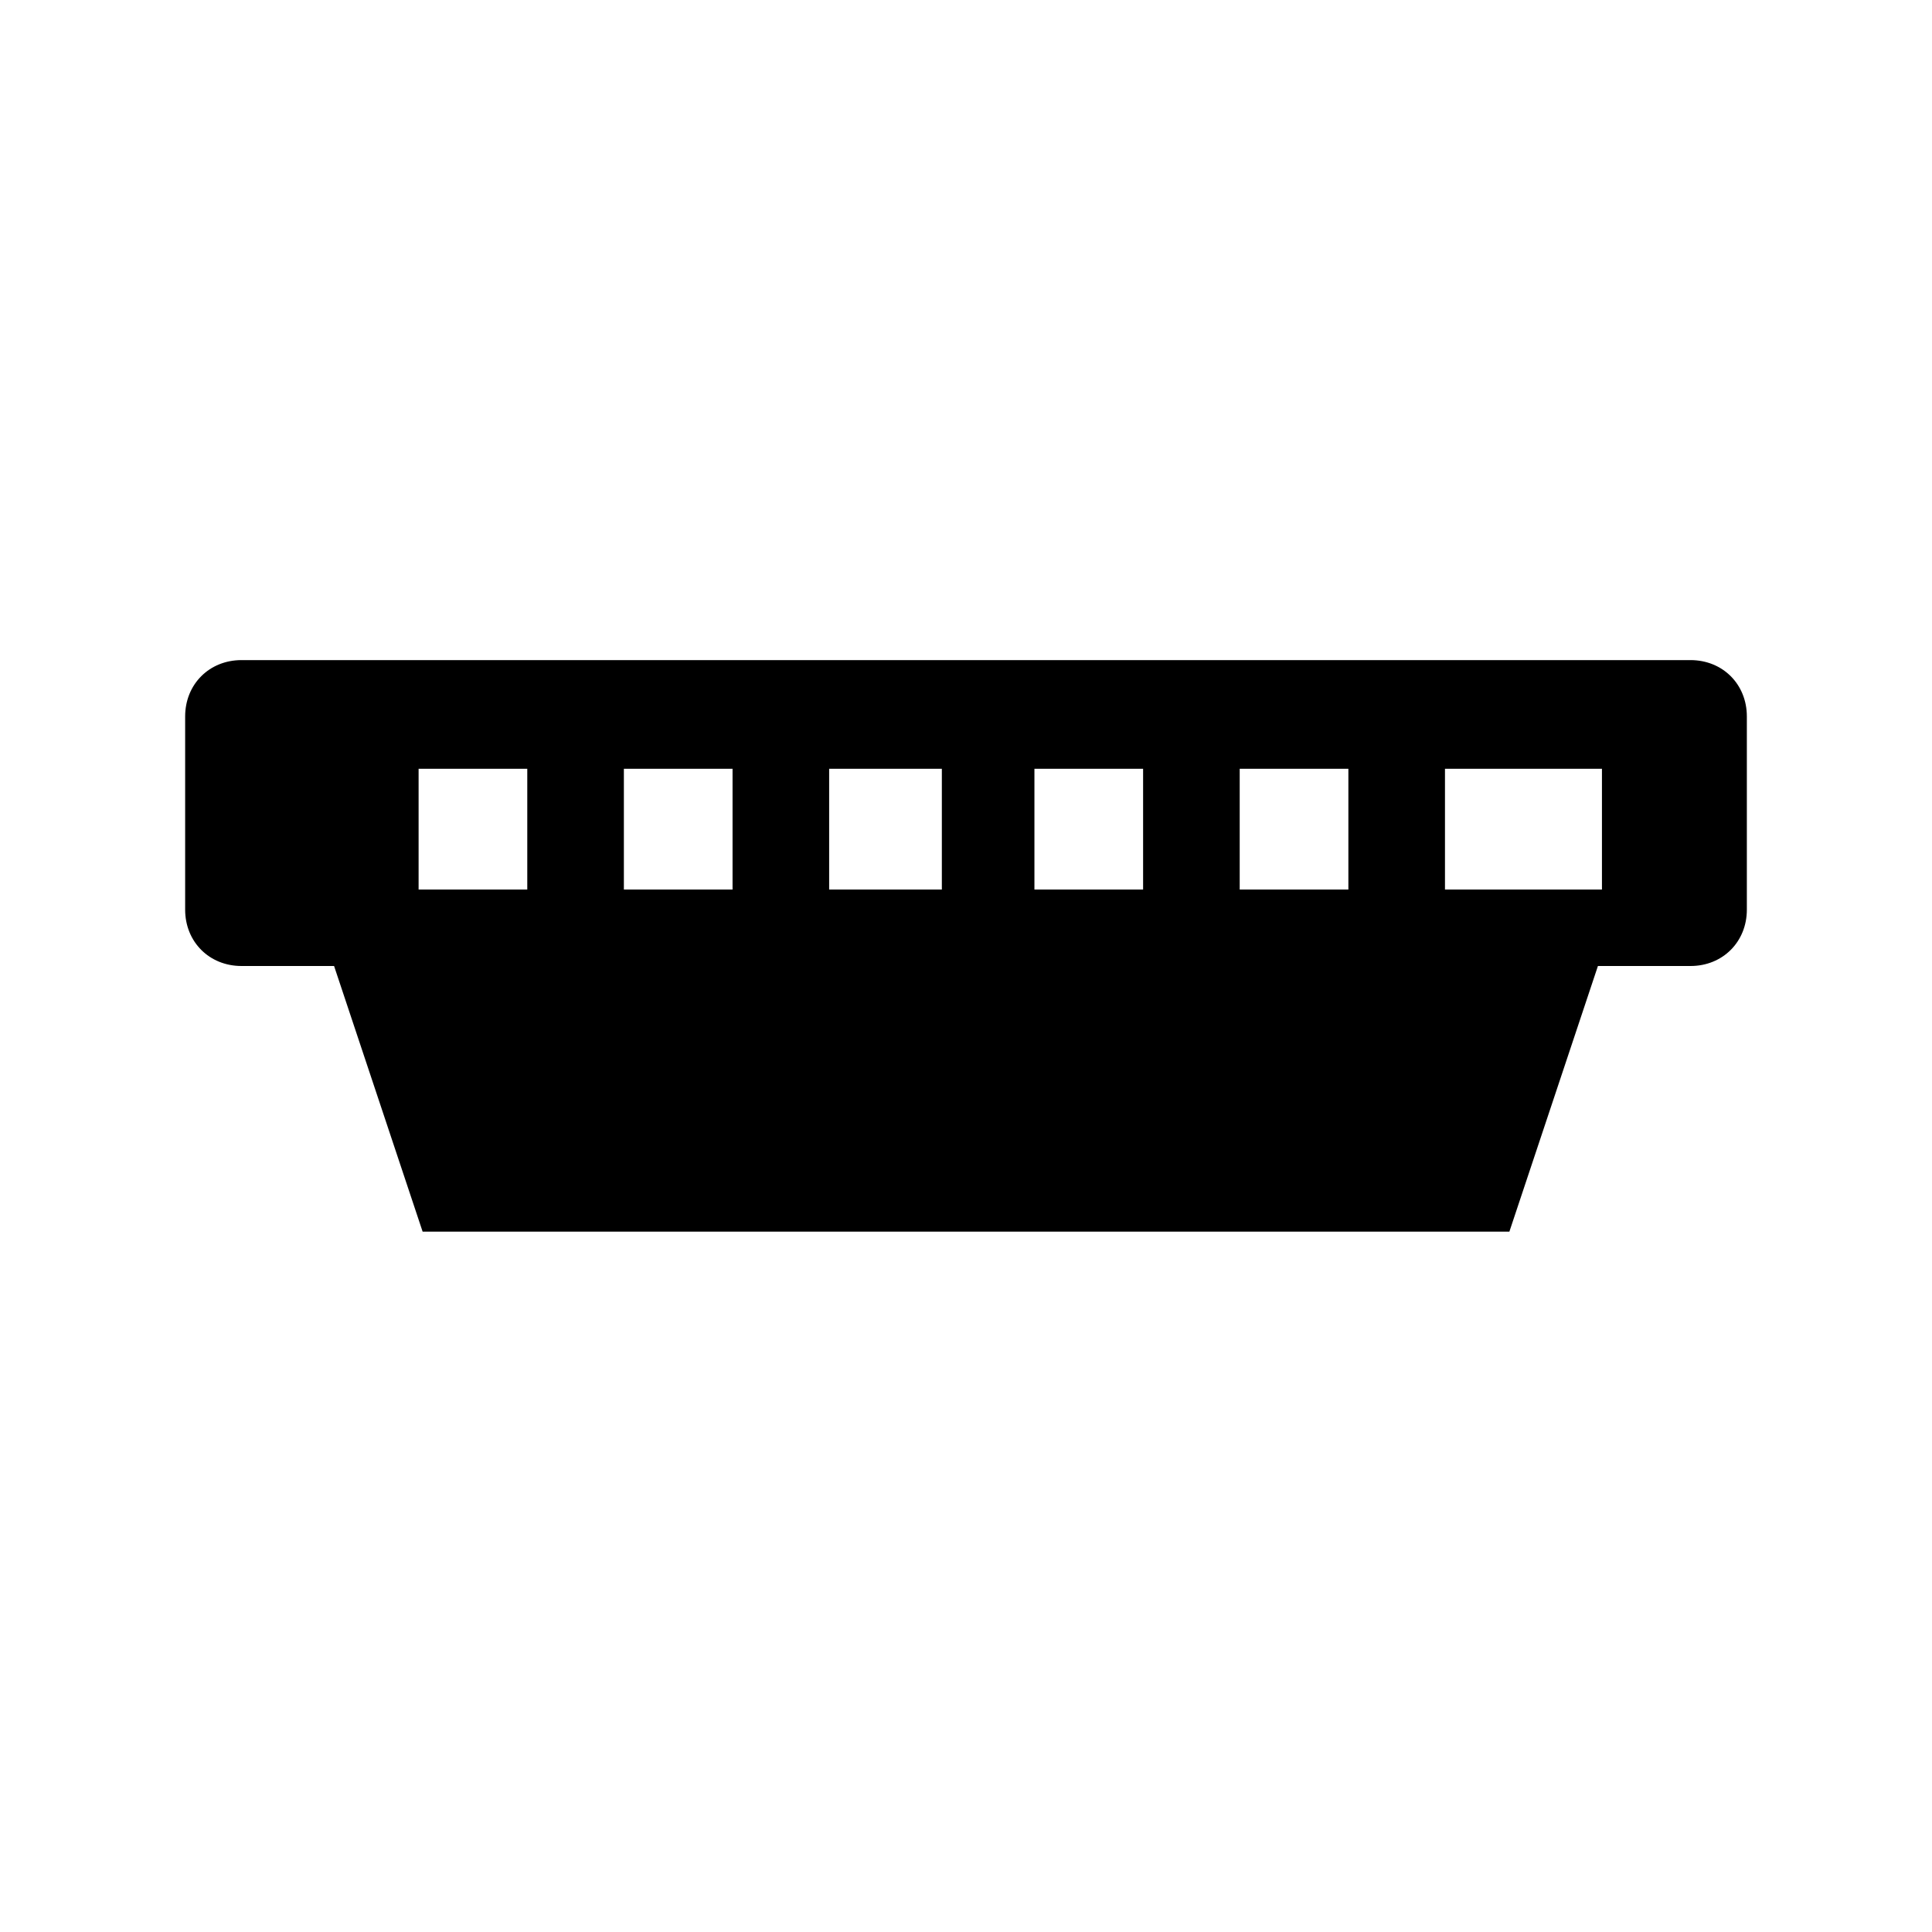
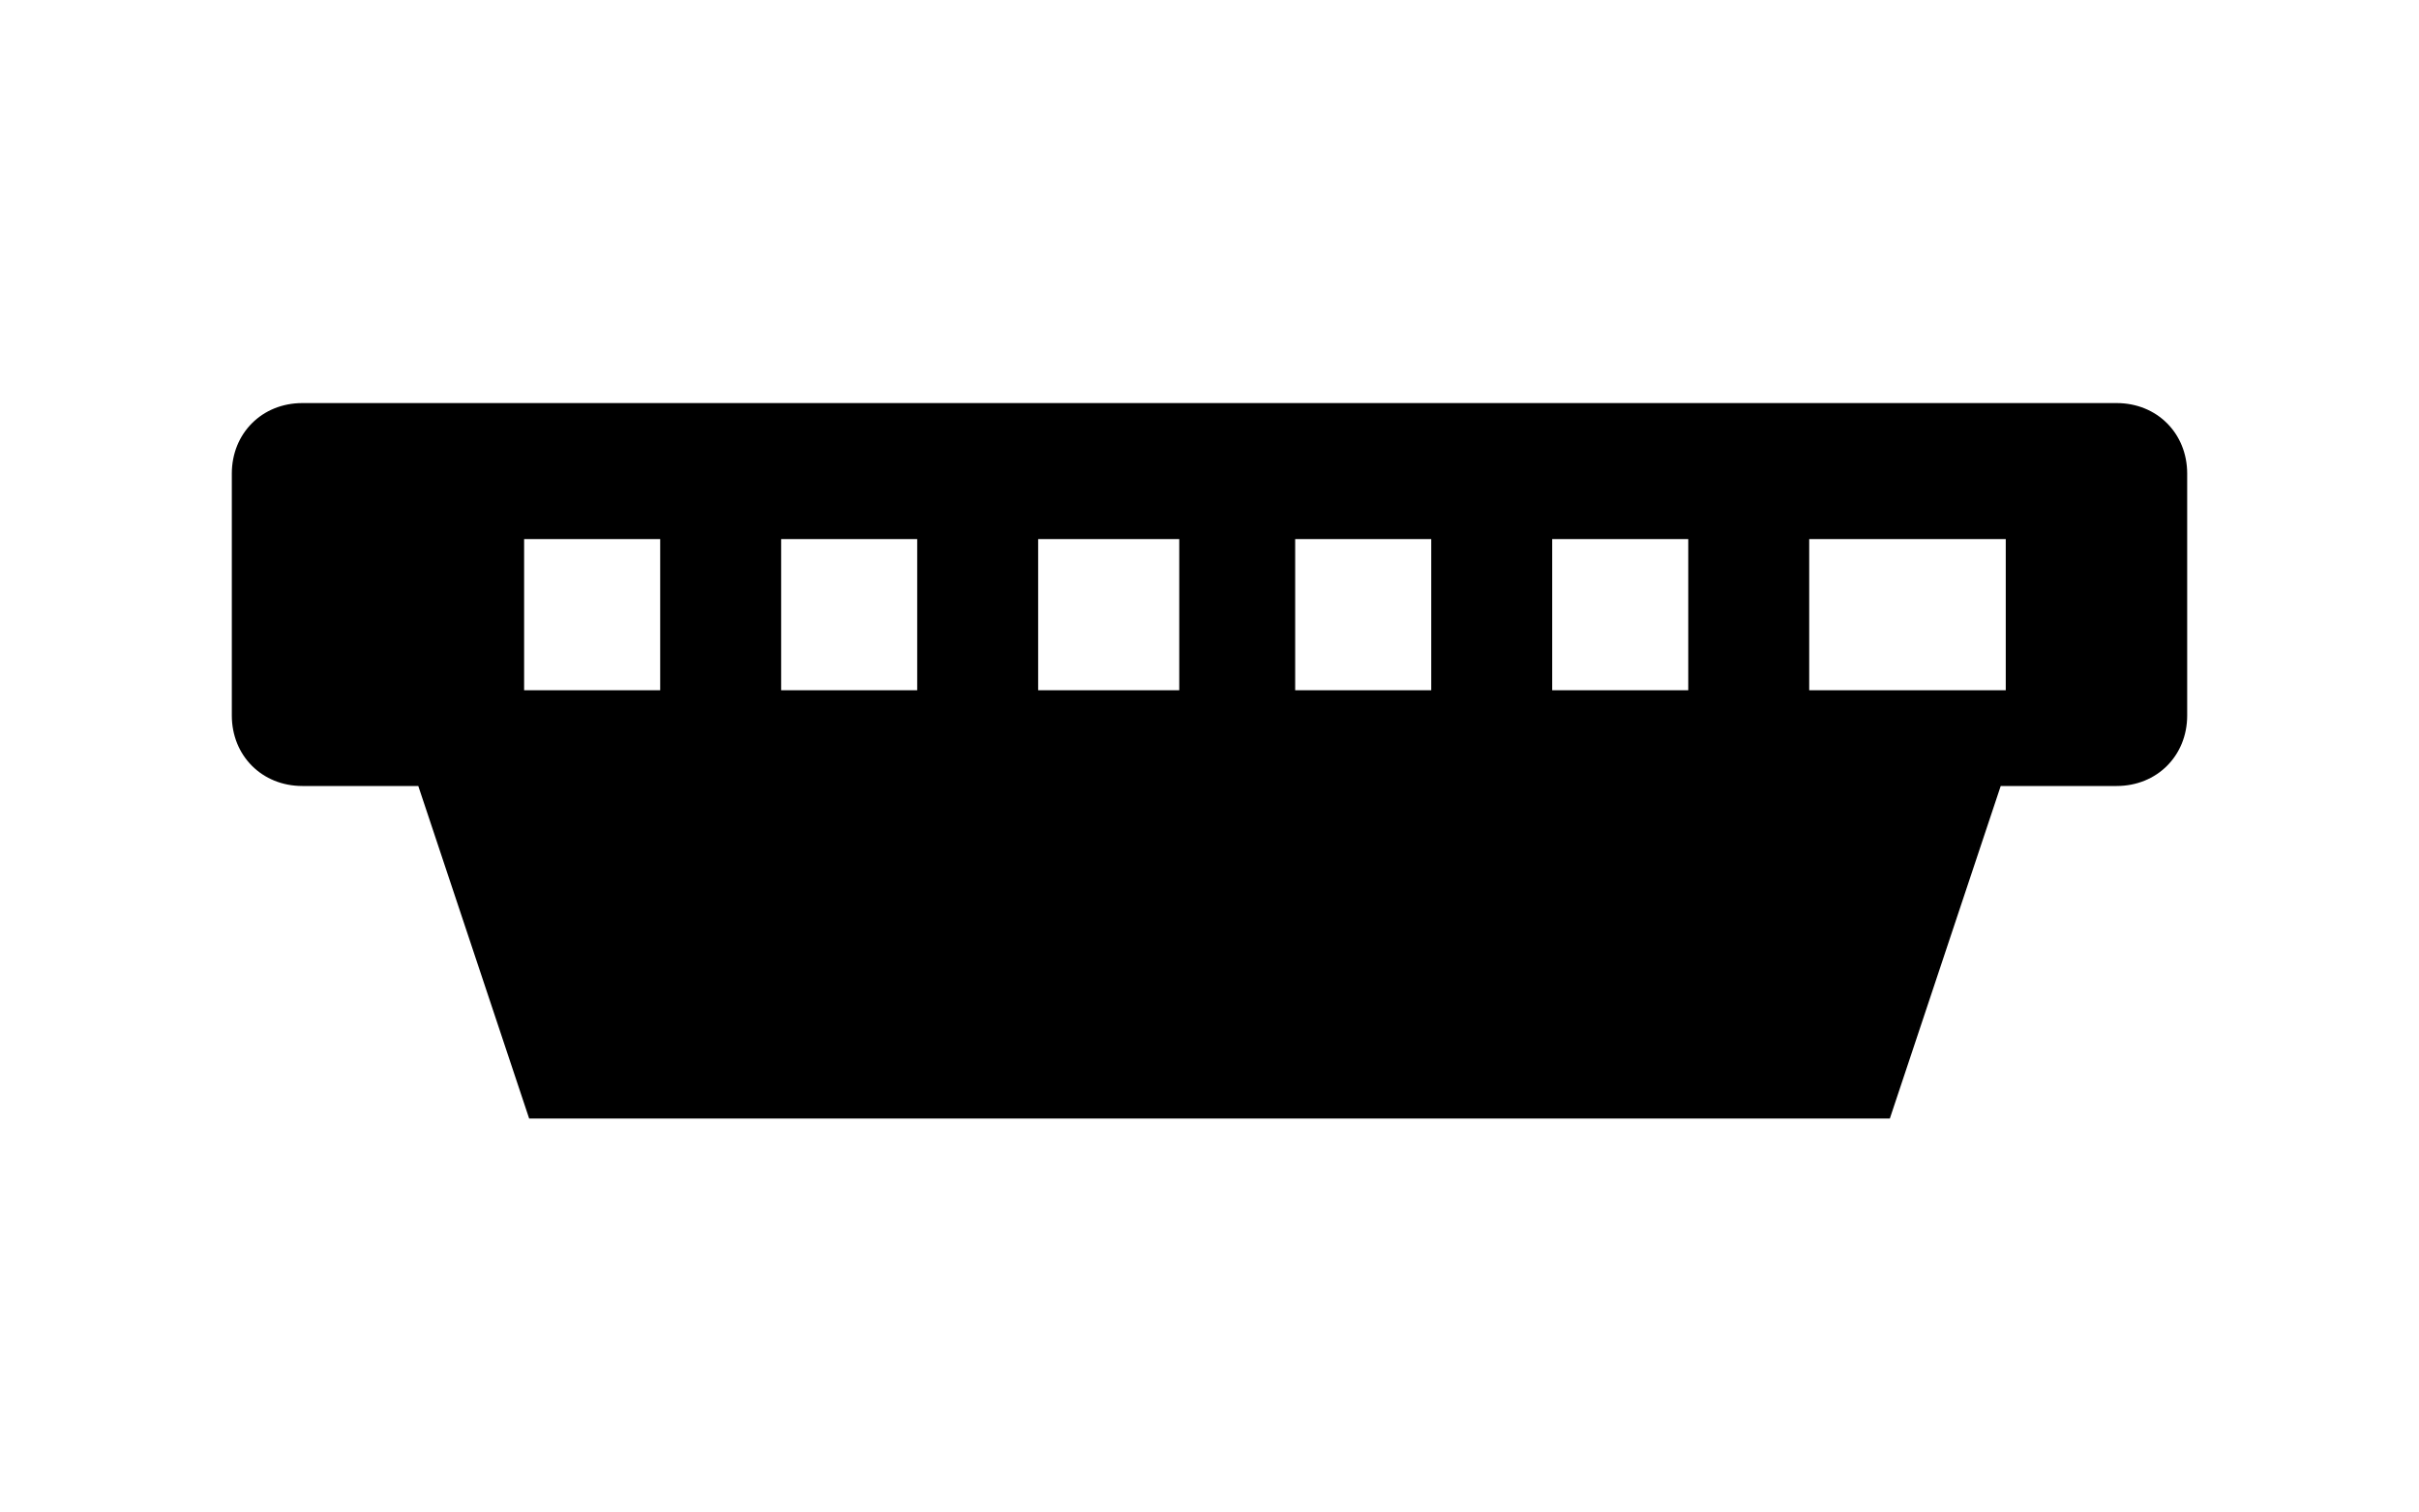
- <svg xmlns="http://www.w3.org/2000/svg" viewBox="0 0 24 24">
+ <svg xmlns="http://www.w3.org/2000/svg" viewBox="0 4.2 24 15">
  <path d="M3 8.2h18c.4 0 .7.3.7.7v2.4c0 .4-.3.7-.7.7h-1.15l-1.1 3.3H5.25l-1.1-3.3H3c-.4 0-.7-.3-.7-.7V8.9c0-.4.3-.7.7-.7zm2.2 1.35v1.5h1.35v-1.5H5.2zm2.55 0v1.5h1.35v-1.5H7.75zm2.55 0v1.5H11.7v-1.5h-1.4zm2.55 0v1.5h1.35v-1.5H12.85zm2.55 0v1.5h1.35v-1.5H15.4zm2.55 0v1.5H19.9v-1.5h-1.4z" />
</svg>
